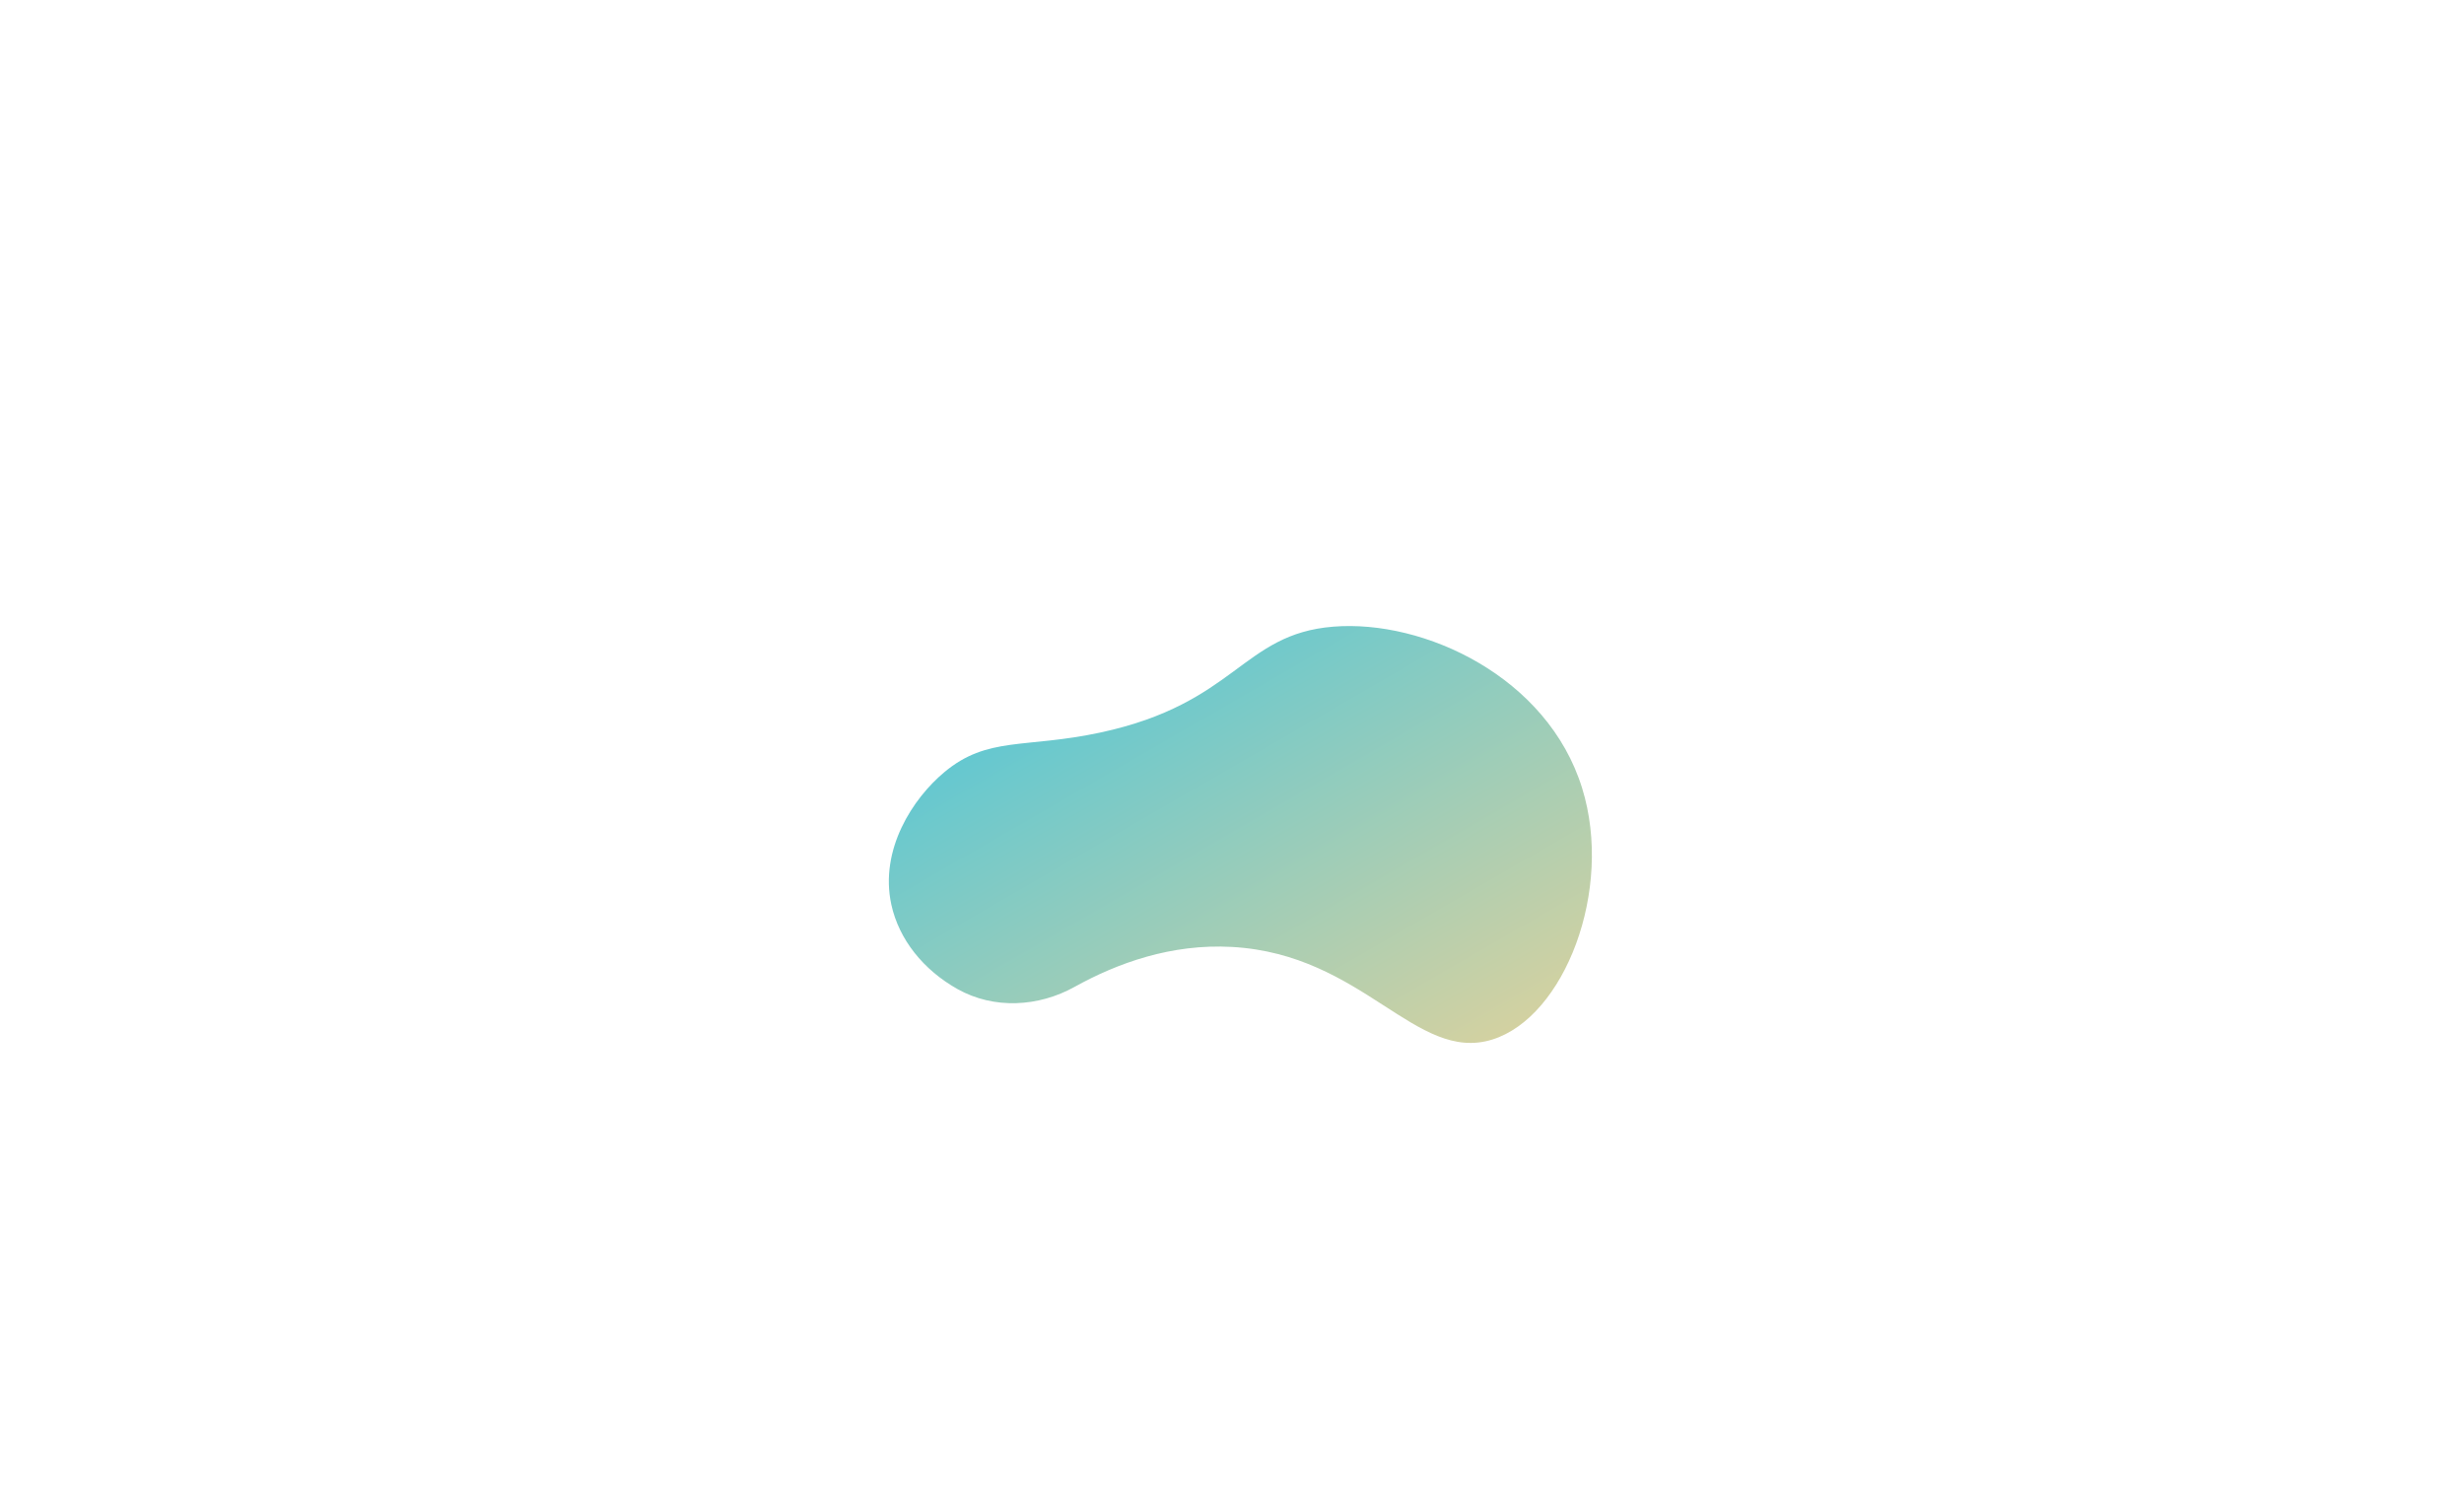
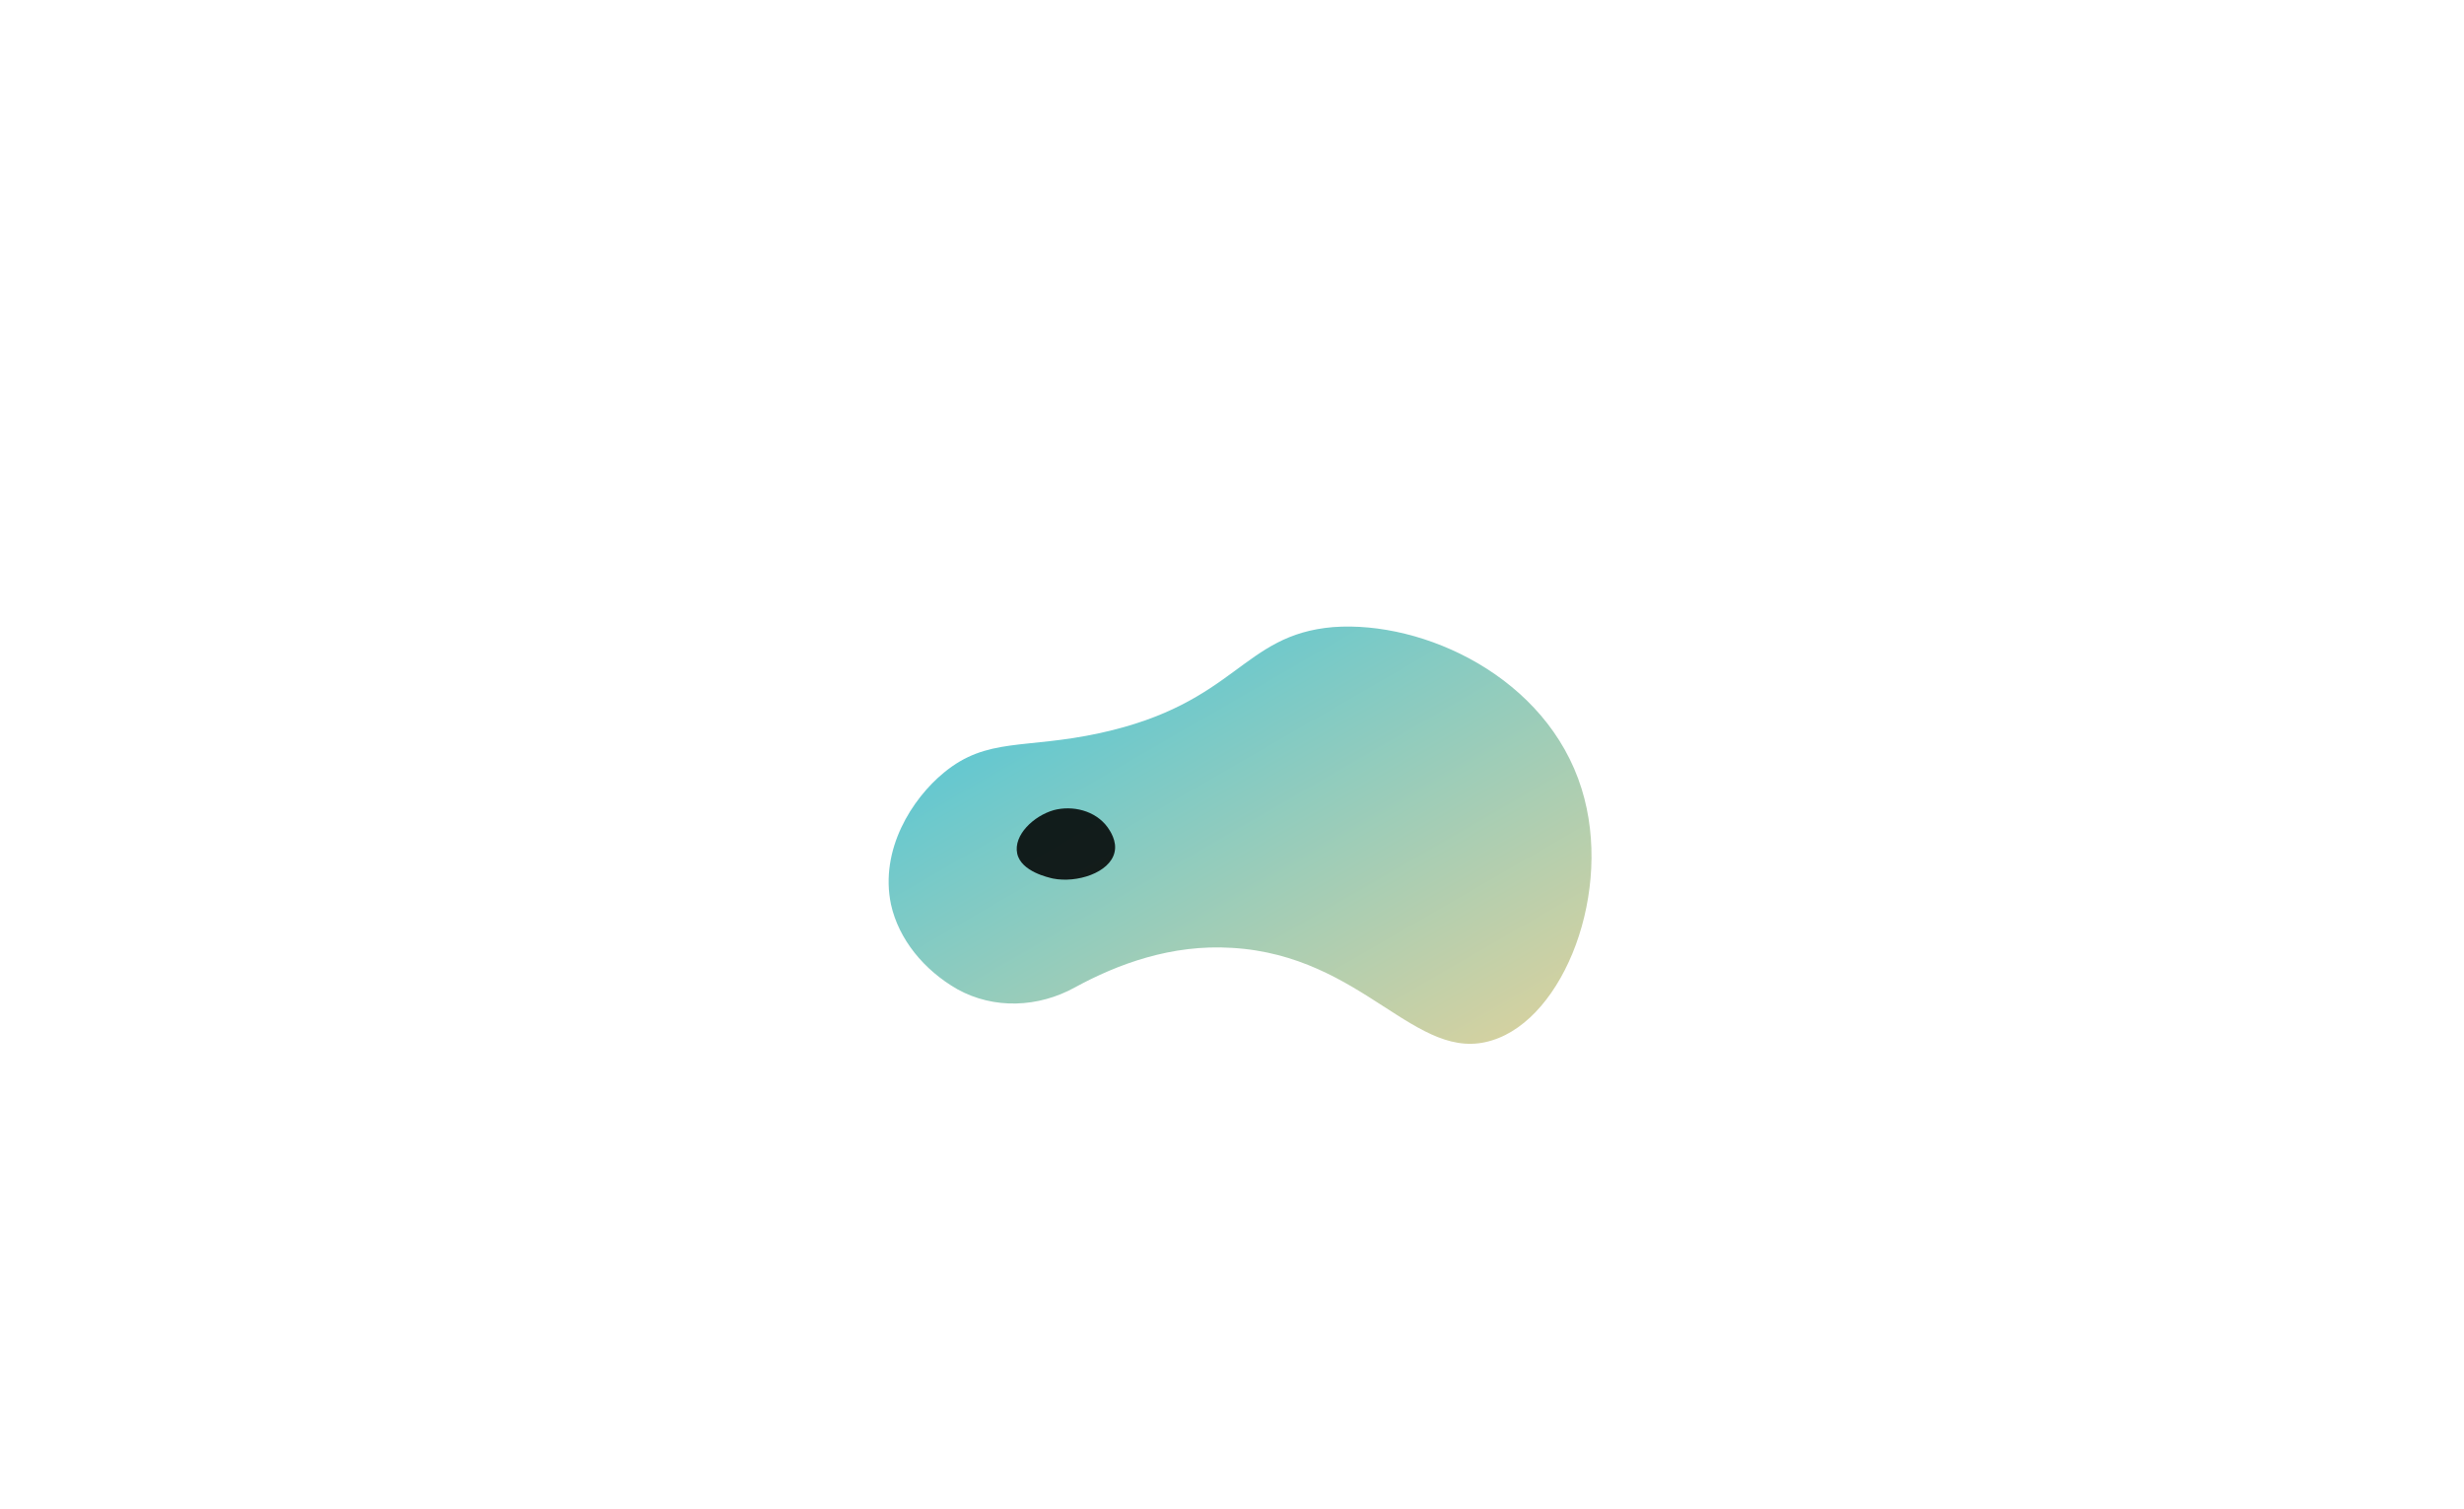
- <svg xmlns="http://www.w3.org/2000/svg" version="1.1" id="Layer_1" x="0px" y="0px" viewBox="0 0 255.82 156.65" style="enable-background:new 0 0 255.82 156.65;" xml:space="preserve">
+ <svg xmlns="http://www.w3.org/2000/svg" version="1.1" id="Layer_1" x="0px" y="0px" viewBox="0 0 255.8 156.6" style="enable-background:new 0 0 255.8 156.6;" xml:space="preserve">
  <style type="text/css">
	.st0{fill:url(#SVGID_1_);}
+ 	.st1{opacity:0.86;}
</style>
-   <linearGradient id="SVGID_1_" gradientUnits="userSpaceOnUse" x1="143.816" y1="114.6" x2="117.368" y2="68.791">
+   <linearGradient id="SVGID_1_" gradientUnits="userSpaceOnUse" x1="143.769" y1="516.621" x2="117.306" y2="470.785" gradientTransform="matrix(1 0 0 1 0 -402)">
    <stop offset="0" style="stop-color:#D3D1A1" />
    <stop offset="1" style="stop-color:#65C8D0" />
  </linearGradient>
-   <path class="st0" d="M99.42,102.69c3.77,2.11,8.39,1.86,12.16-0.24c4.42-2.45,10.01-4.49,16.32-4.14  c13.67,0.76,19.09,12.07,27.02,9.62c7.5-2.32,12.63-15.52,9.34-26.11c-3.58-11.55-16.4-17.52-25.83-16.76  c-9.52,0.77-10.04,7.95-24.18,10.99c-7.82,1.68-11.71,0.36-16.21,4.12c-3.26,2.72-6.74,8.02-5.5,13.74  C93.33,97.54,95.87,100.7,99.42,102.69z" />
+   <path class="st0" d="M99.4,102.7c3.8,2.1,8.4,1.9,12.2-0.2c4.4-2.4,10-4.5,16.3-4.1c13.7,0.8,19.1,12.1,27,9.6  c7.5-2.3,12.6-15.5,9.3-26.1c-3.6-11.6-16.4-17.5-25.8-16.8c-9.5,0.8-10,7.9-24.2,11c-7.8,1.7-11.7,0.4-16.2,4.1  c-3.3,2.7-6.7,8-5.5,13.7C93.3,97.5,95.9,100.7,99.4,102.7z" />
+   <path class="st1" d="M109.4,84.1c-2.1,0.6-4.2,2.6-3.8,4.5c0.4,1.9,3.3,2.5,3.7,2.6c2.5,0.5,5.9-0.6,6.4-2.7  c0.3-1.2-0.5-2.3-0.7-2.6C113.7,84.1,111.3,83.6,109.4,84.1z" />
</svg>
